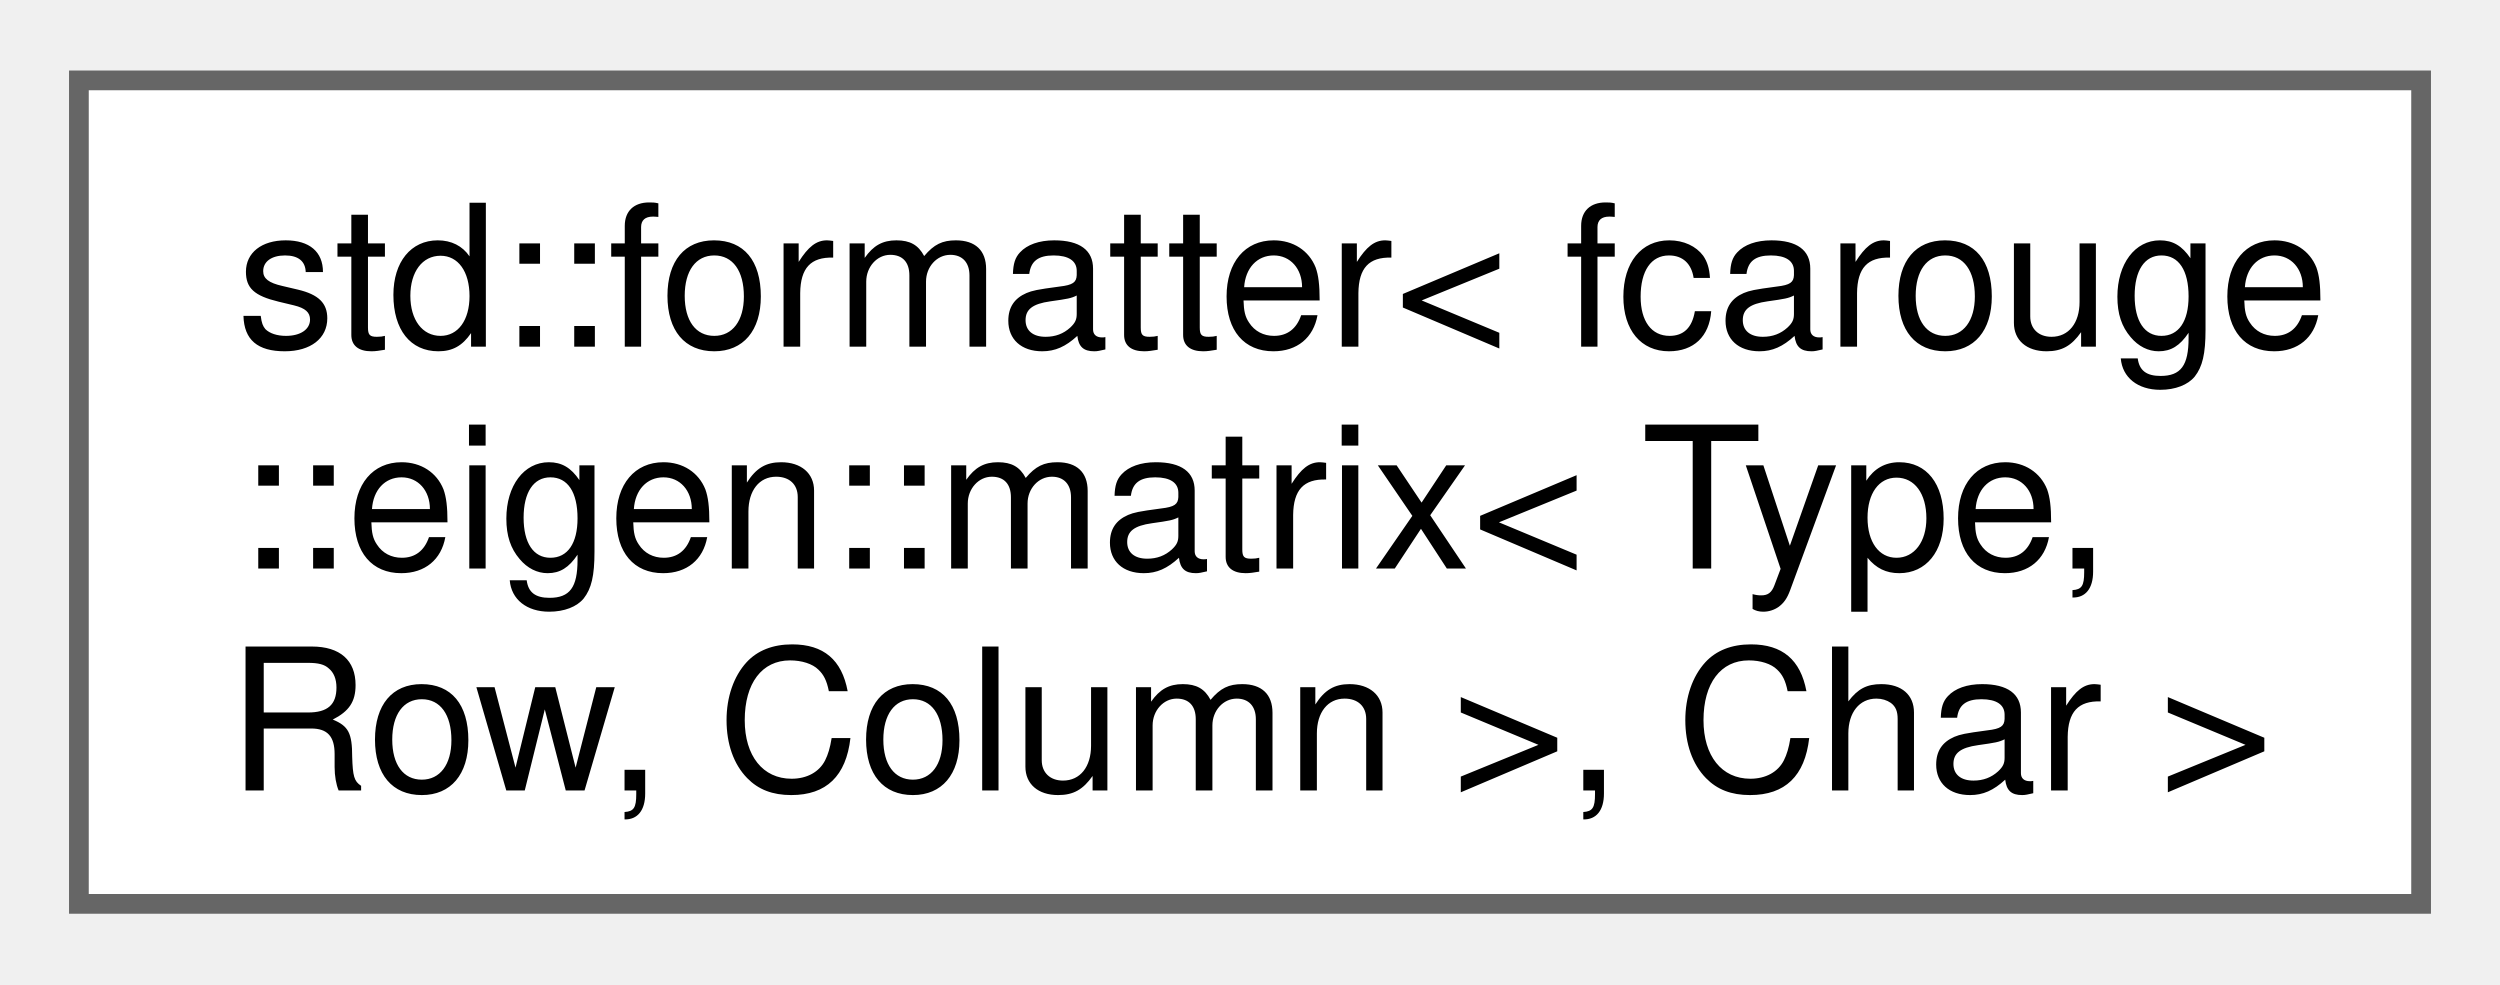
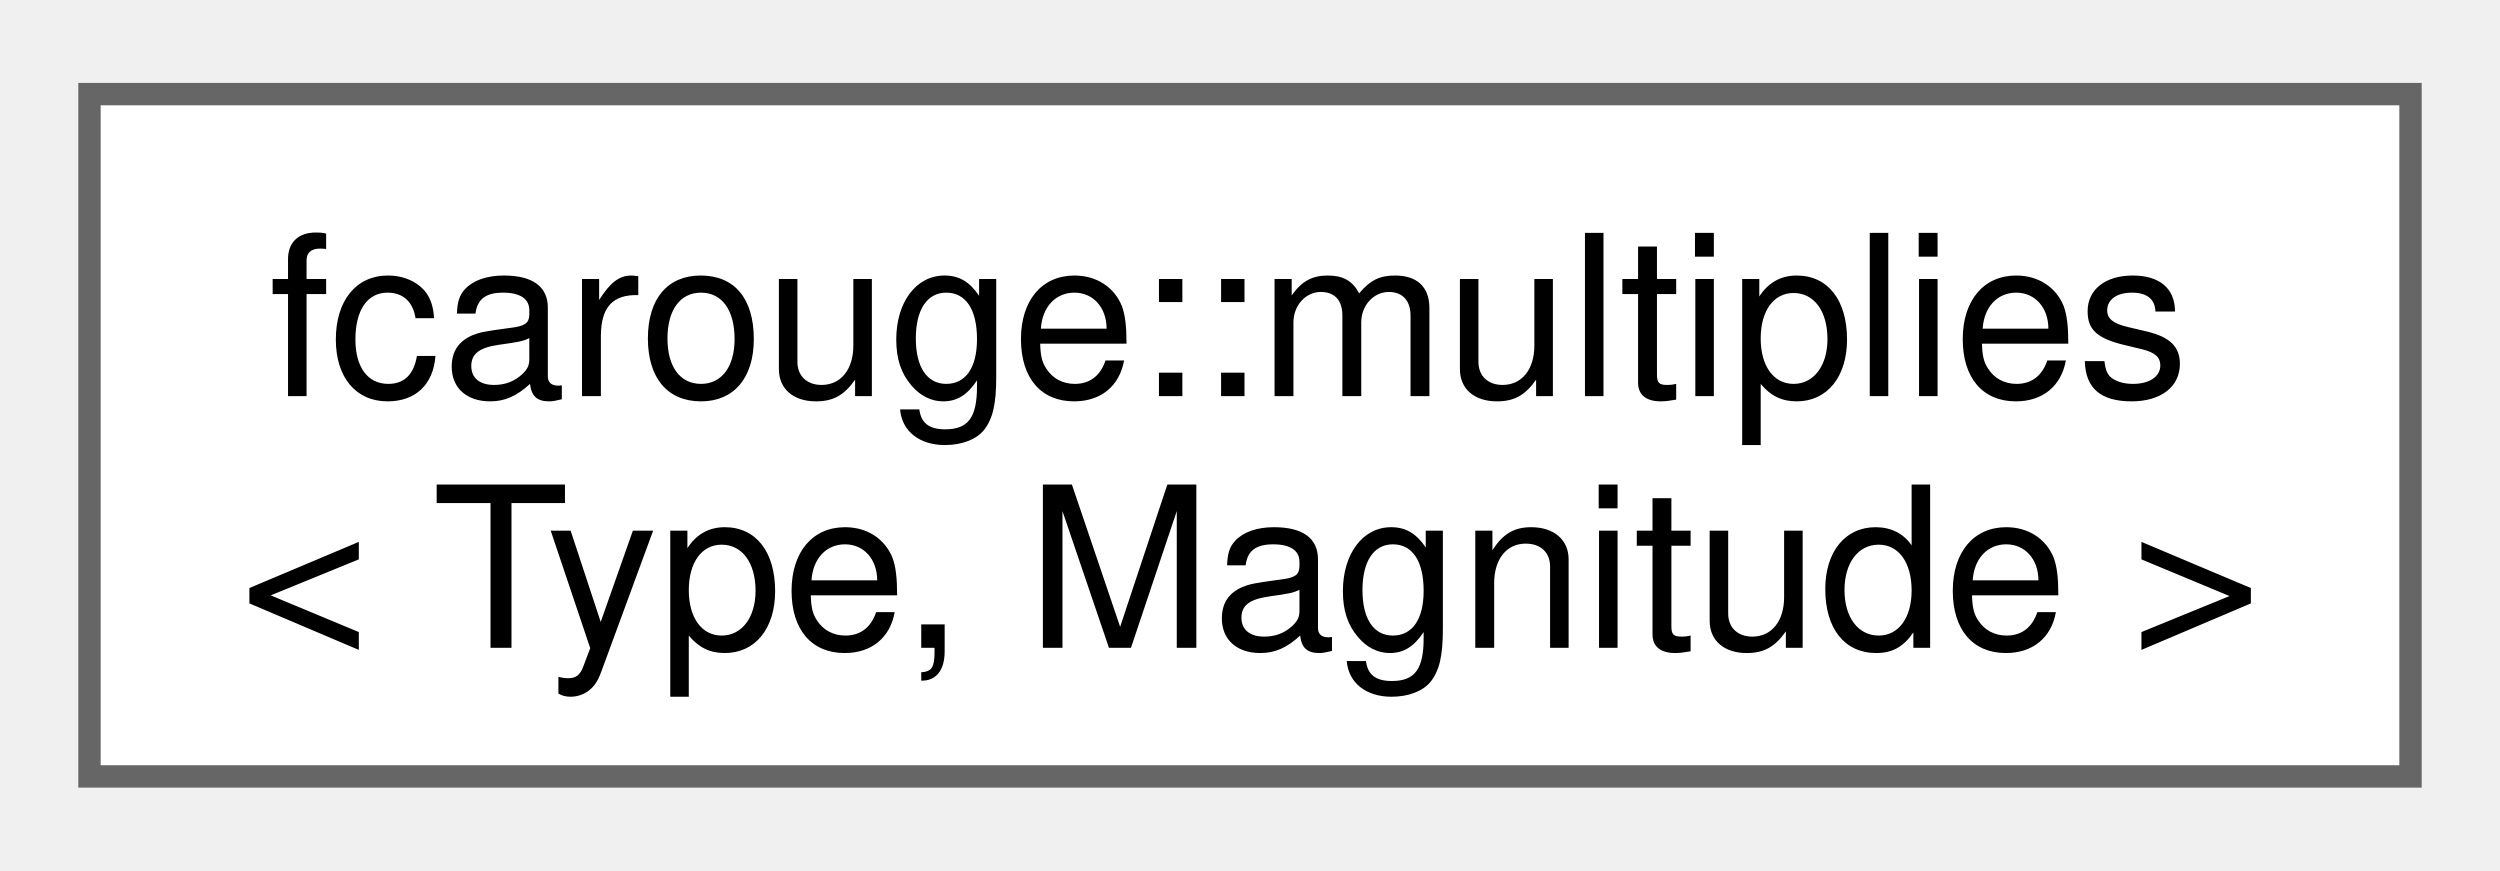
- <svg xmlns="http://www.w3.org/2000/svg" xmlns:xlink="http://www.w3.org/1999/xlink" width="127pt" height="50pt" viewBox="0.00 0.00 126.75 49.75">
-   <g id="graph0" class="graph" transform="scale(1 1) rotate(0) translate(4 45.75)">
+ <svg xmlns="http://www.w3.org/2000/svg" xmlns:xlink="http://www.w3.org/1999/xlink" width="112pt" height="39pt" viewBox="0.00 0.00 111.75 38.50">
+   <g id="graph0" class="graph" transform="scale(1 1) rotate(0) translate(4 34.5)">
    <g id="Node000000" class="node">
      <g id="a_Node000000">
-         <a xlink:href="structstd_1_1formatter_3_01fcarouge_1_1eigen_1_1matrix_3_01_type_00_01_row_00_01_column_01_4_00_01_char_01_4.xhtml" target="_top" xlink:title="Specialization of the standard formatter for the Eigen matrix.">
-           <polygon fill="white" stroke="#666666" points="118.75,-41.75 0,-41.75 0,0 118.75,0 118.75,-41.75" />
-           <text text-anchor="start" x="8" y="-28.25" font-family="Helvetica,sans-Serif" font-size="10.00">std::formatter&lt; fcarouge</text>
-           <text text-anchor="start" x="8" y="-17" font-family="Helvetica,sans-Serif" font-size="10.00">::eigen::matrix&lt; Type,</text>
-           <text text-anchor="middle" x="59.38" y="-5.75" font-family="Helvetica,sans-Serif" font-size="10.00"> Row, Column &gt;, Char &gt;</text>
+         <a xlink:href="structfcarouge_1_1multiplies_3_01_type_00_01_magnitude_01_4.xhtml" target="_top" xlink:title=" ">
+           <polygon fill="white" stroke="#666666" points="103.75,-30.5 0,-30.5 0,0 103.75,0 103.75,-30.5" />
+           <text text-anchor="start" x="8" y="-17" font-family="Helvetica,sans-Serif" font-size="10.00">fcarouge::multiplies</text>
+           <text text-anchor="middle" x="51.88" y="-5.75" font-family="Helvetica,sans-Serif" font-size="10.00">&lt; Type, Magnitude &gt;</text>
        </a>
      </g>
    </g>
  </g>
</svg>
